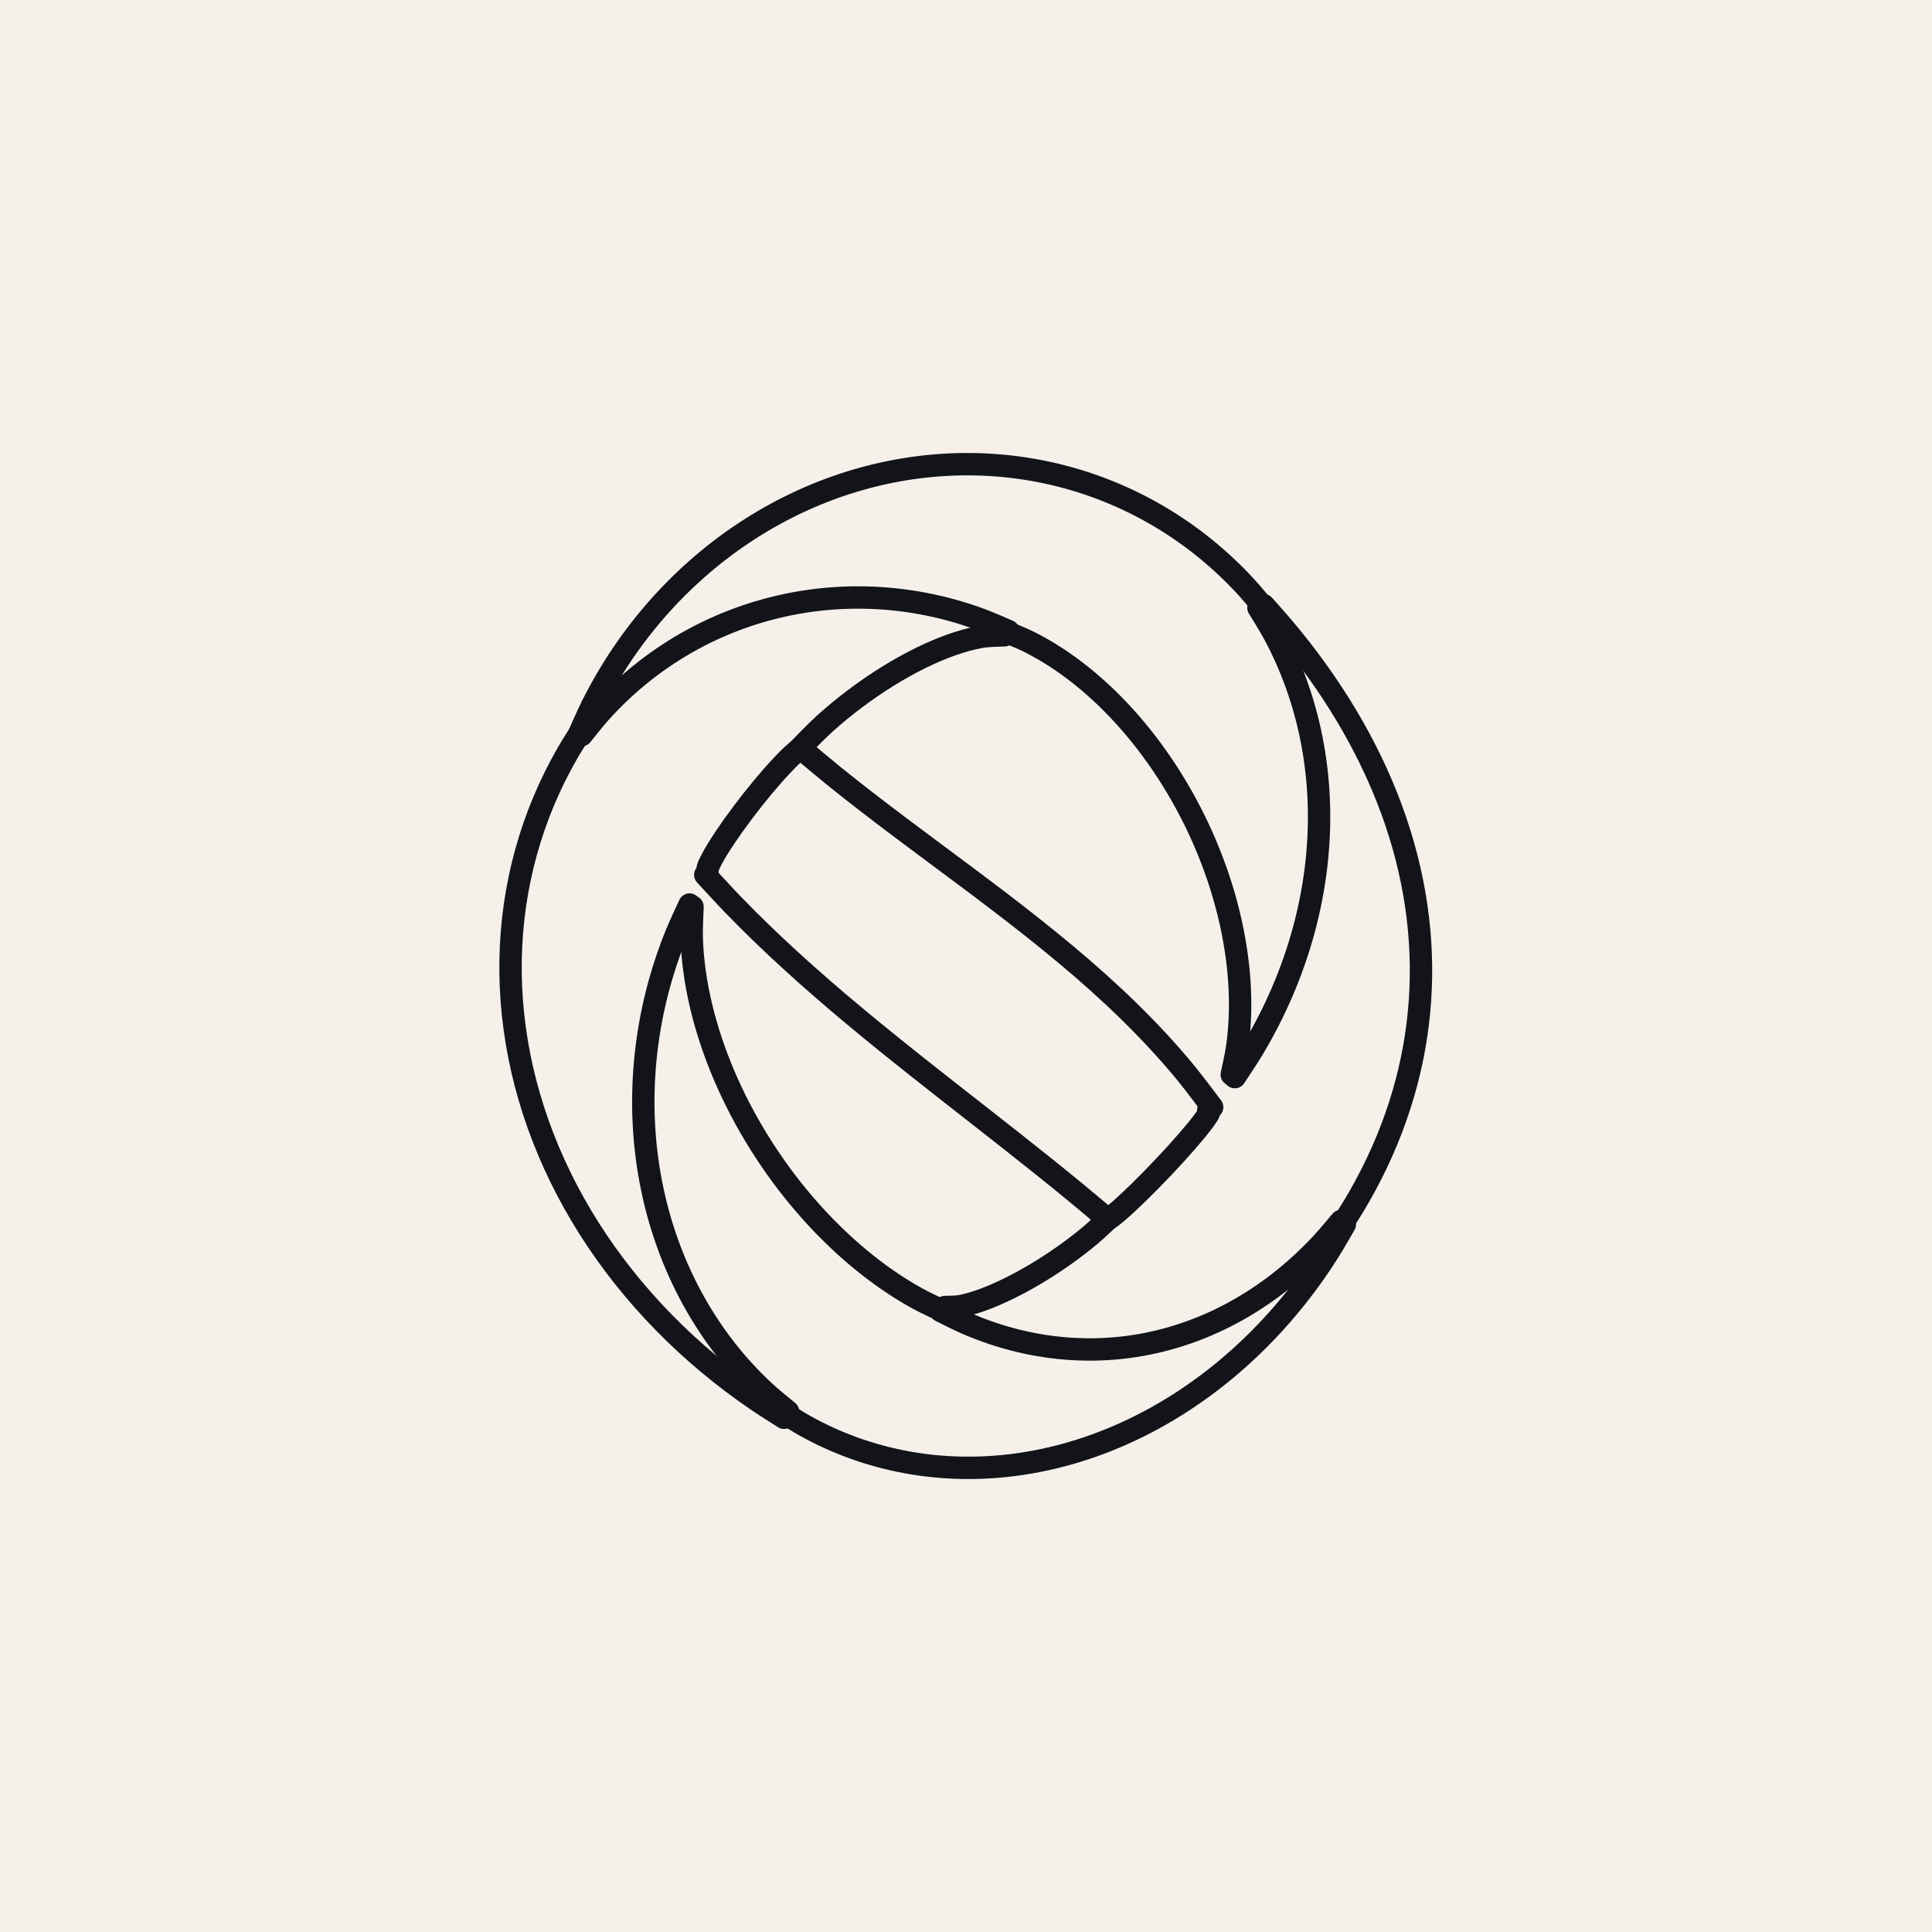
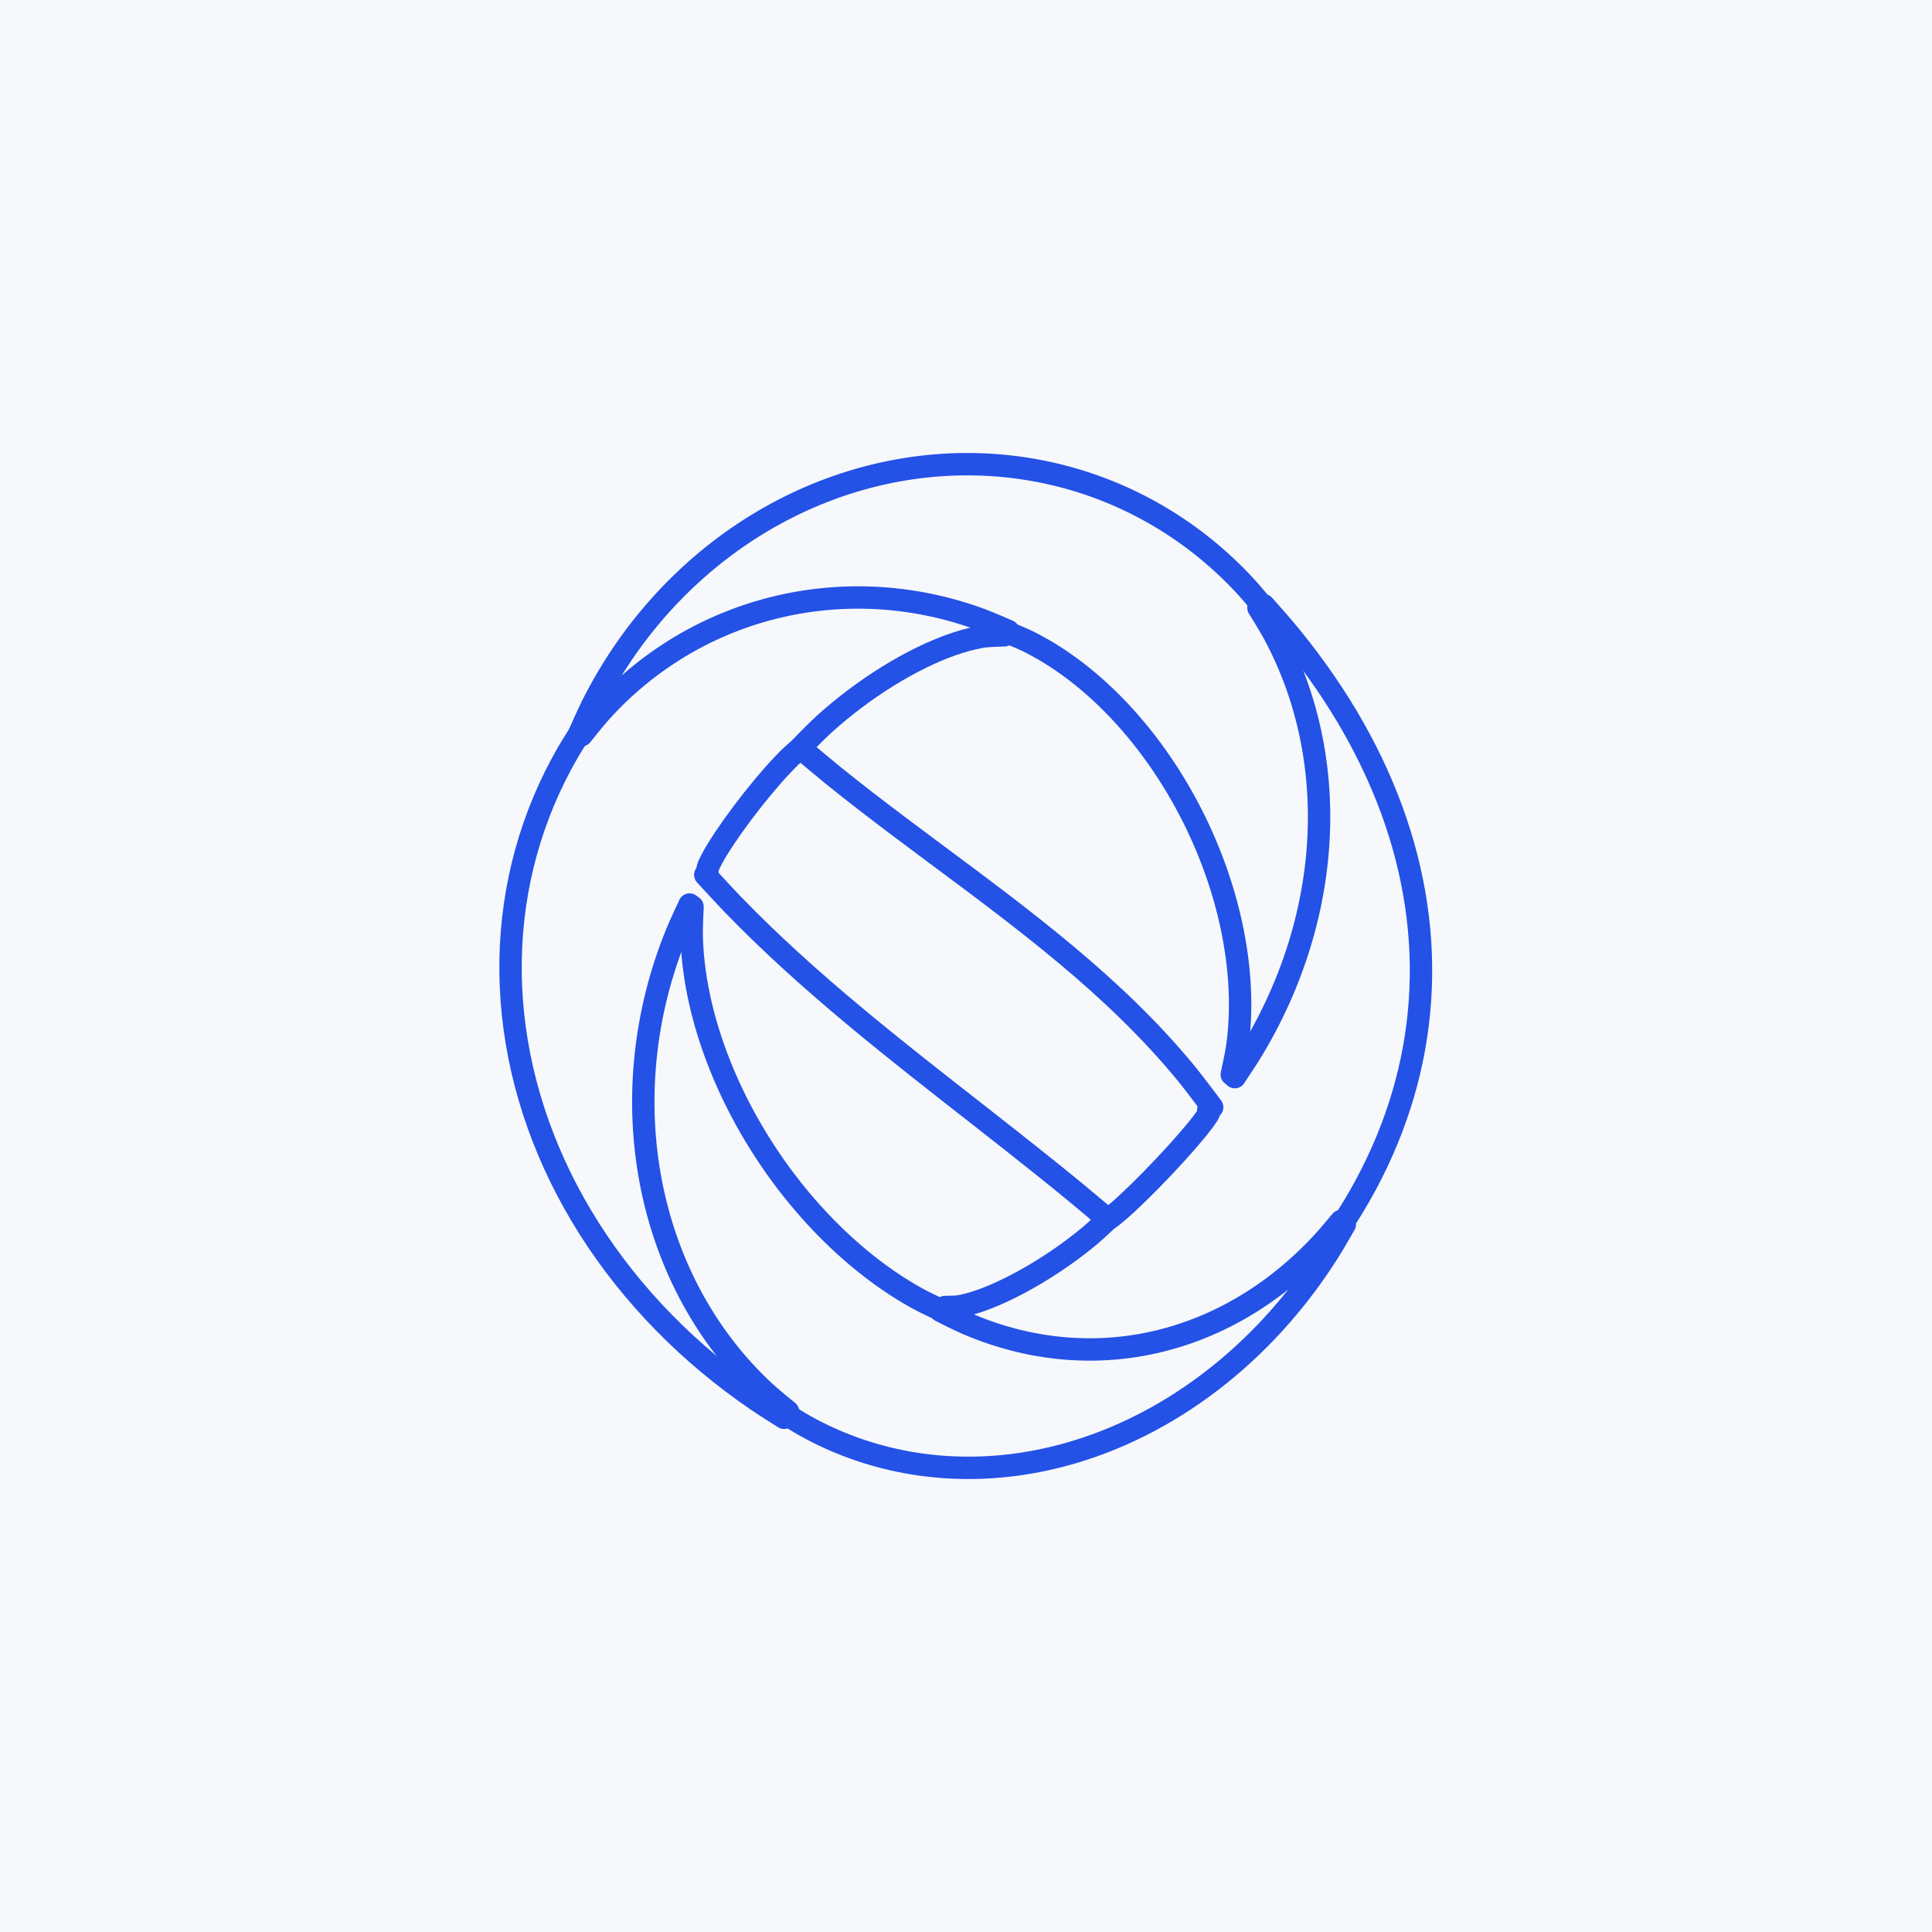
<svg xmlns="http://www.w3.org/2000/svg" viewBox="0 0 1140.0 1140.0">
-   <rect width="1140.0" height="1140.0" fill="#f5f1ea" />
+   <rect width="1140.0" height="1140.0" fill="#f6f8fc" />
  <g transform="translate(297.2,270.0)">
-     <g transform="scale(0.41551) translate(-519.00,-1003.00)" fill="none" stroke="#12141a" stroke-width="31.77" stroke-linecap="round" stroke-linejoin="round">
+     <g transform="scale(0.41551) translate(-519.00,-1003.00)" fill="none" stroke="#2451e6" stroke-width="31.77" stroke-linecap="round" stroke-linejoin="round">
      <path d="M1600.42,1218.52 C1596.02,1213.35 1583.16,1197.46 1574.00,1187.46 C1564.85,1177.46 1555.32,1167.80 1545.49,1158.54 C1535.66,1149.28 1525.48,1140.37 1515.02,1131.89 C1504.56,1123.41 1493.77,1115.32 1482.73,1107.66 C1471.70,1100.01 1460.36,1092.76 1448.80,1085.96 C1437.24,1079.17 1425.41,1072.80 1413.39,1066.91 C1401.37,1061.01 1389.10,1055.56 1376.68,1050.59 C1364.25,1045.62 1351.61,1041.11 1338.84,1037.08 C1326.07,1033.06 1313.12,1029.52 1300.07,1026.47 C1287.03,1023.42 1273.82,1020.85 1260.56,1018.78 C1247.30,1016.72 1233.92,1015.15 1220.51,1014.08 C1207.10,1013.01 1193.60,1012.44 1180.11,1012.37 C1166.62,1012.30 1153.08,1012.73 1139.57,1013.67 C1126.07,1014.60 1112.54,1016.04 1099.09,1017.97 C1085.63,1019.90 1072.19,1022.33 1058.86,1025.24 C1045.53,1028.16 1032.24,1031.58 1019.09,1035.47 C1005.94,1039.36 992.87,1043.74 979.98,1048.58 C967.08,1053.42 954.30,1058.75 941.71,1064.52 C929.13,1070.29 916.70,1076.54 904.49,1083.21 C892.29,1089.88 880.26,1097.01 868.49,1104.55 C856.73,1112.09 845.17,1120.08 833.90,1128.45 C822.63,1136.82 811.60,1145.61 800.88,1154.77 C790.17,1163.93 779.72,1173.49 769.61,1183.39 C759.50,1193.29 749.68,1203.58 740.22,1214.17 C730.77,1224.76 721.63,1235.72 712.88,1246.95 C704.13,1258.19 695.72,1269.76 687.72,1281.58 C679.71,1293.40 672.08,1305.53 664.86,1317.87 C657.64,1330.22 650.81,1342.85 644.41,1355.66 C638.02,1368.47 629.47,1388.23 626.48,1394.74" />
      <path d="M1235.71,1249.27 C1229.15,1246.54 1209.65,1237.78 1196.34,1232.88 C1183.03,1227.97 1169.49,1223.61 1155.85,1219.85 C1142.20,1216.08 1128.37,1212.88 1114.49,1210.28 C1100.62,1207.67 1086.60,1205.65 1072.58,1204.23 C1058.56,1202.81 1044.45,1201.98 1030.39,1201.75 C1016.33,1201.52 1002.22,1201.88 988.22,1202.85 C974.21,1203.81 960.21,1205.37 946.36,1207.52 C932.51,1209.67 918.71,1212.42 905.11,1215.74 C891.51,1219.06 878.01,1222.97 864.76,1227.44 C851.50,1231.91 838.39,1236.96 825.58,1242.55 C812.76,1248.13 800.14,1254.29 787.84,1260.95 C775.55,1267.62 763.50,1274.83 751.82,1282.53 C740.14,1290.22 728.75,1298.45 717.77,1307.12 C706.78,1315.80 696.12,1324.98 685.91,1334.57 C675.69,1344.16 665.85,1354.23 656.47,1364.67 C647.10,1375.11 634.13,1391.79 629.66,1397.21" />
      <path d="M1598.25,1212.56 C1602.72,1217.63 1616.40,1232.77 1625.07,1243.01 C1633.74,1253.25 1642.15,1263.59 1650.29,1273.99 C1658.43,1284.40 1666.29,1294.90 1673.88,1305.46 C1681.47,1316.02 1688.78,1326.66 1695.81,1337.37 C1702.84,1348.07 1709.60,1358.85 1716.06,1369.68 C1722.52,1380.51 1728.70,1391.40 1734.59,1402.35 C1740.48,1413.29 1746.08,1424.30 1751.39,1435.34 C1756.69,1446.38 1761.71,1457.48 1766.42,1468.61 C1771.14,1479.74 1775.56,1490.92 1779.69,1502.12 C1783.81,1513.32 1787.63,1524.56 1791.15,1535.82 C1794.67,1547.08 1797.90,1558.37 1800.81,1569.67 C1803.73,1580.97 1806.34,1592.30 1808.65,1603.63 C1810.96,1614.96 1812.96,1626.31 1814.66,1637.65 C1816.35,1649.00 1817.74,1660.35 1818.83,1671.69 C1819.91,1683.04 1820.69,1694.39 1821.15,1705.72 C1821.62,1717.05 1821.78,1728.37 1821.63,1739.67 C1821.48,1750.97 1821.03,1762.26 1820.26,1773.52 C1819.50,1784.78 1818.43,1796.02 1817.05,1807.22 C1815.67,1818.42 1813.99,1829.59 1812.00,1840.72 C1810.01,1851.85 1807.71,1862.94 1805.11,1873.98 C1802.51,1885.03 1799.60,1896.03 1796.39,1906.97 C1793.19,1917.91 1789.67,1928.81 1785.86,1939.63 C1782.05,1950.46 1777.94,1961.24 1773.53,1971.94 C1769.12,1982.64 1764.41,1993.28 1759.41,2003.84 C1754.41,2014.39 1749.11,2024.89 1743.53,2035.29 C1737.94,2045.69 1732.06,2056.02 1725.89,2066.26 C1719.73,2076.49 1709.76,2091.63 1706.53,2096.70" />
      <path d="M1590.80,1216.19 C1594.39,1222.20 1605.63,1239.94 1612.32,1252.27 C1619.00,1264.59 1625.21,1277.25 1630.90,1290.14 C1636.58,1303.03 1641.78,1316.21 1646.44,1329.60 C1651.10,1342.98 1655.25,1356.62 1658.85,1370.43 C1662.46,1384.23 1665.54,1398.26 1668.08,1412.41 C1670.61,1426.55 1672.61,1440.89 1674.06,1455.31 C1675.51,1469.72 1676.42,1484.29 1676.77,1498.90 C1677.13,1513.50 1676.94,1528.22 1676.19,1542.94 C1675.45,1557.65 1674.16,1572.44 1672.33,1587.19 C1670.50,1601.93 1668.12,1616.71 1665.20,1631.41 C1662.29,1646.11 1658.83,1660.80 1654.85,1675.36 C1650.87,1689.93 1646.35,1704.45 1641.32,1718.80 C1636.30,1733.16 1630.75,1747.43 1624.70,1761.50 C1618.66,1775.57 1612.10,1789.51 1605.08,1803.22 C1598.06,1816.92 1590.53,1830.46 1582.56,1843.73 C1574.59,1857.00 1561.47,1876.30 1557.26,1882.82" />
      <path d="M1226.71,1248.30 C1233.03,1250.99 1252.05,1258.19 1264.65,1264.48 C1277.25,1270.77 1289.90,1278.00 1302.32,1286.02 C1314.74,1294.05 1327.12,1302.98 1339.19,1312.62 C1351.27,1322.27 1363.20,1332.77 1374.75,1343.90 C1386.30,1355.04 1397.62,1366.96 1408.48,1379.42 C1419.34,1391.88 1429.89,1405.06 1439.91,1418.68 C1449.93,1432.29 1459.56,1446.53 1468.60,1461.11 C1477.63,1475.68 1486.20,1490.79 1494.13,1506.12 C1502.05,1521.45 1509.45,1537.21 1516.15,1553.07 C1522.85,1568.94 1528.96,1585.13 1534.35,1601.31 C1539.73,1617.48 1544.47,1633.87 1548.46,1650.13 C1552.45,1666.39 1555.75,1682.75 1558.29,1698.86 C1560.84,1714.98 1562.65,1731.07 1563.71,1746.81 C1564.76,1762.55 1565.07,1778.15 1564.62,1793.29 C1564.18,1808.43 1562.97,1823.32 1561.03,1837.65 C1559.09,1851.98 1554.32,1872.33 1552.97,1879.26" />
      <path d="M1230.14,1255.40 C1224.47,1255.79 1208.56,1255.50 1196.14,1257.72 C1183.72,1259.94 1169.85,1263.71 1155.61,1268.72 C1141.37,1273.74 1126.00,1280.27 1110.69,1287.81 C1095.39,1295.36 1079.35,1304.31 1063.80,1313.98 C1048.26,1323.64 1032.39,1334.54 1017.44,1345.81 C1002.48,1357.09 987.64,1369.34 974.07,1381.63 C960.50,1393.91 942.36,1413.19 936.02,1419.50" />
      <path d="M630.97,1388.26 C627.55,1393.74 616.95,1409.99 610.49,1421.14 C604.03,1432.30 597.92,1443.65 592.19,1455.16 C586.46,1466.68 581.09,1478.38 576.12,1490.22 C571.14,1502.05 566.54,1514.06 562.33,1526.19 C558.12,1538.32 554.29,1550.60 550.86,1562.98 C547.43,1575.36 544.39,1587.88 541.75,1600.47 C539.12,1613.07 536.87,1625.78 535.03,1638.55 C533.19,1651.32 531.75,1664.19 530.72,1677.10 C529.68,1690.00 529.05,1702.99 528.82,1716.00 C528.59,1729.00 528.77,1742.06 529.35,1755.13 C529.93,1768.19 530.92,1781.29 532.31,1794.37 C533.69,1807.45 535.49,1820.55 537.68,1833.61 C539.86,1846.67 542.46,1859.72 545.44,1872.72 C548.43,1885.71 551.81,1898.69 555.59,1911.58 C559.36,1924.47 563.53,1937.32 568.07,1950.07 C572.62,1962.83 577.56,1975.52 582.86,1988.09 C588.17,2000.66 593.86,2013.15 599.92,2025.50 C605.97,2037.85 612.40,2050.10 619.18,2062.19 C625.96,2074.29 633.10,2086.26 640.59,2098.06 C648.07,2109.86 655.91,2121.52 664.08,2132.99 C672.24,2144.46 680.76,2155.77 689.58,2166.87 C698.41,2177.98 707.57,2188.91 717.02,2199.61 C726.47,2210.32 736.25,2220.83 746.31,2231.10 C756.36,2241.37 766.73,2251.44 777.35,2261.24 C787.98,2271.05 798.90,2280.64 810.06,2289.95 C821.23,2299.27 832.67,2308.34 844.34,2317.13 C856.01,2325.92 867.94,2334.46 880.07,2342.71 C892.21,2350.95 910.98,2362.61 917.16,2366.59" />
      <path d="M944.89,1412.72 C942.04,1415.01 934.84,1419.74 927.78,1426.44 C920.73,1433.14 911.62,1442.70 902.56,1452.92 C893.51,1463.13 883.00,1475.71 873.46,1487.74 C863.92,1499.76 853.76,1513.25 845.32,1525.07 C836.89,1536.90 828.78,1549.04 822.87,1558.69 C816.95,1568.33 812.25,1577.10 809.84,1582.96 C807.44,1588.82 808.66,1592.02 808.42,1593.83" />
      <path d="M941.41,1416.52 C949.02,1422.85 971.67,1442.02 987.07,1454.50 C1002.48,1466.98 1018.12,1479.23 1033.84,1491.42 C1049.56,1503.61 1065.46,1515.62 1081.37,1527.63 C1097.29,1539.64 1113.33,1551.53 1129.33,1563.47 C1145.34,1575.41 1161.41,1587.28 1177.39,1599.27 C1193.37,1611.26 1209.36,1623.24 1225.21,1635.38 C1241.05,1647.53 1256.86,1659.73 1272.45,1672.15 C1288.05,1684.57 1303.55,1697.10 1318.79,1709.90 C1334.03,1722.71 1349.11,1735.68 1363.88,1748.99 C1378.65,1762.30 1393.21,1775.83 1407.40,1789.75 C1421.58,1803.67 1435.51,1817.87 1449.00,1832.52 C1462.49,1847.17 1475.67,1862.16 1488.36,1877.65 C1501.05,1893.14 1519.00,1917.50 1525.13,1925.48" />
      <path d="M805.27,1595.56 C811.84,1602.61 831.32,1624.02 844.70,1637.87 C858.08,1651.73 871.73,1665.30 885.55,1678.69 C899.37,1692.07 913.43,1705.21 927.63,1718.19 C941.83,1731.17 956.24,1743.93 970.75,1756.57 C985.27,1769.21 999.96,1781.67 1014.73,1794.03 C1029.51,1806.39 1044.42,1818.60 1059.39,1830.75 C1074.35,1842.90 1089.43,1854.92 1104.52,1866.92 C1119.61,1878.92 1134.79,1890.83 1149.95,1902.74 C1165.11,1914.65 1180.33,1926.51 1195.49,1938.39 C1210.66,1950.28 1225.85,1962.15 1240.96,1974.08 C1256.07,1986.01 1271.17,1997.94 1286.17,2009.98 C1301.16,2022.01 1316.11,2034.08 1330.92,2046.29 C1345.73,2058.49 1367.69,2077.04 1375.04,2083.19" />
      <path d="M782.93,1637.72 C779.82,1644.62 770.01,1665.12 764.30,1679.14 C758.58,1693.16 753.35,1707.44 748.65,1721.84 C743.95,1736.24 739.74,1750.85 736.08,1765.54 C732.42,1780.24 729.27,1795.10 726.67,1809.99 C724.07,1824.88 722.00,1839.89 720.48,1854.89 C718.95,1869.89 717.97,1884.97 717.54,1899.98 C717.10,1915.00 717.21,1930.04 717.87,1944.98 C718.53,1959.91 719.73,1974.83 721.47,1989.60 C723.22,2004.36 725.51,2019.07 728.33,2033.57 C731.15,2048.07 734.51,2062.47 738.39,2076.62 C742.26,2090.77 746.68,2104.77 751.59,2118.48 C756.50,2132.19 761.94,2145.70 767.85,2158.89 C773.77,2172.08 780.20,2185.02 787.08,2197.61 C793.96,2210.19 801.34,2222.48 809.15,2234.38 C816.95,2246.28 825.24,2257.85 833.92,2268.99 C842.60,2280.13 851.74,2290.91 861.25,2301.23 C870.75,2311.54 880.69,2321.45 890.95,2330.88 C901.22,2340.30 917.54,2353.29 922.86,2357.77" />
      <path d="M787.20,1640.80 C787.01,1648.23 785.58,1670.13 786.05,1685.38 C786.53,1700.64 787.87,1716.40 790.05,1732.32 C792.23,1748.24 795.28,1764.55 799.13,1780.90 C802.99,1797.24 807.70,1813.86 813.17,1830.38 C818.63,1846.89 824.94,1863.56 831.94,1880.01 C838.93,1896.45 846.73,1912.91 855.16,1929.03 C863.58,1945.15 872.75,1961.16 882.47,1976.71 C892.19,1992.26 902.61,2007.58 913.47,2022.32 C924.34,2037.06 935.84,2051.45 947.69,2065.16 C959.54,2078.87 971.94,2092.12 984.60,2104.59 C997.25,2117.07 1010.37,2128.96 1023.63,2140.01 C1036.90,2151.05 1050.53,2161.42 1064.21,2170.87 C1077.89,2180.32 1091.83,2189.00 1105.72,2196.71 C1119.60,2204.43 1140.55,2213.74 1147.51,2217.14" />
      <path d="M1519.60,1929.52 C1519.61,1930.49 1522.37,1930.65 1519.65,1935.31 C1516.92,1939.97 1510.84,1948.20 1503.26,1957.49 C1495.67,1966.78 1484.86,1979.24 1474.12,1991.07 C1463.38,2002.90 1450.29,2016.77 1438.81,2028.47 C1427.34,2040.17 1414.91,2052.34 1405.29,2061.27 C1395.67,2070.21 1386.70,2077.93 1381.10,2082.08 C1375.51,2086.23 1373.28,2085.51 1371.71,2086.20" />
      <path d="M1381.17,2080.76 C1376.12,2085.38 1361.93,2099.24 1350.87,2108.45 C1339.81,2117.67 1327.34,2127.22 1314.81,2136.06 C1302.29,2144.91 1288.76,2153.72 1275.70,2161.54 C1262.63,2169.35 1249.06,2176.77 1236.43,2182.97 C1223.80,2189.18 1211.19,2194.64 1199.94,2198.77 C1188.70,2202.91 1177.98,2206.01 1168.95,2207.76 C1159.93,2209.51 1149.64,2209.02 1145.77,2209.27" />
      <path d="M1708.19,2087.11 C1703.57,2092.45 1690.04,2108.93 1680.49,2119.16 C1670.94,2129.39 1661.05,2139.19 1650.89,2148.49 C1640.74,2157.78 1630.26,2166.62 1619.55,2174.92 C1608.85,2183.23 1597.85,2191.05 1586.64,2198.33 C1575.44,2205.61 1563.97,2212.38 1552.34,2218.58 C1540.70,2224.79 1528.83,2230.46 1516.82,2235.57 C1504.82,2240.67 1492.61,2245.22 1480.29,2249.19 C1467.98,2253.16 1455.50,2256.57 1442.94,2259.39 C1430.39,2262.21 1417.70,2264.45 1404.98,2266.10 C1392.25,2267.74 1379.43,2268.81 1366.60,2269.28 C1353.78,2269.75 1340.88,2269.63 1328.02,2268.92 C1315.16,2268.22 1302.27,2266.91 1289.45,2265.03 C1276.62,2263.14 1263.80,2260.67 1251.09,2257.62 C1238.37,2254.57 1225.69,2250.93 1213.15,2246.73 C1200.60,2242.53 1188.13,2237.74 1175.83,2232.42 C1163.54,2227.09 1145.43,2217.71 1139.35,2214.77" />
      <path d="M1713.53,2091.90 C1709.72,2098.35 1698.67,2117.96 1690.68,2130.59 C1682.70,2143.22 1674.33,2155.62 1665.64,2167.70 C1656.95,2179.77 1647.88,2191.58 1638.52,2203.03 C1629.16,2214.48 1619.45,2225.64 1609.46,2236.42 C1599.48,2247.19 1589.17,2257.65 1578.61,2267.70 C1568.05,2277.75 1557.19,2287.44 1546.10,2296.71 C1535.02,2305.99 1523.66,2314.88 1512.11,2323.33 C1500.56,2331.78 1488.76,2339.83 1476.80,2347.41 C1464.84,2355.00 1452.66,2362.16 1440.34,2368.84 C1428.02,2375.53 1415.52,2381.77 1402.91,2387.52 C1390.30,2393.27 1377.53,2398.55 1364.69,2403.34 C1351.85,2408.13 1338.88,2412.44 1325.87,2416.24 C1312.86,2420.05 1299.75,2423.36 1286.64,2426.16 C1273.53,2428.95 1260.34,2431.25 1247.19,2433.03 C1234.04,2434.81 1220.85,2436.08 1207.72,2436.84 C1194.59,2437.59 1181.45,2437.83 1168.41,2437.55 C1155.37,2437.28 1142.36,2436.48 1129.47,2435.18 C1116.58,2433.87 1103.75,2432.05 1091.07,2429.72 C1078.40,2427.39 1065.82,2424.55 1053.42,2421.21 C1041.02,2417.87 1028.75,2414.02 1016.69,2409.69 C1004.63,2405.35 992.72,2400.51 981.06,2395.21 C969.40,2389.90 957.92,2384.10 946.71,2377.84 C935.50,2371.59 919.29,2361.04 913.80,2357.68" />
    </g>
  </g>
</svg>
